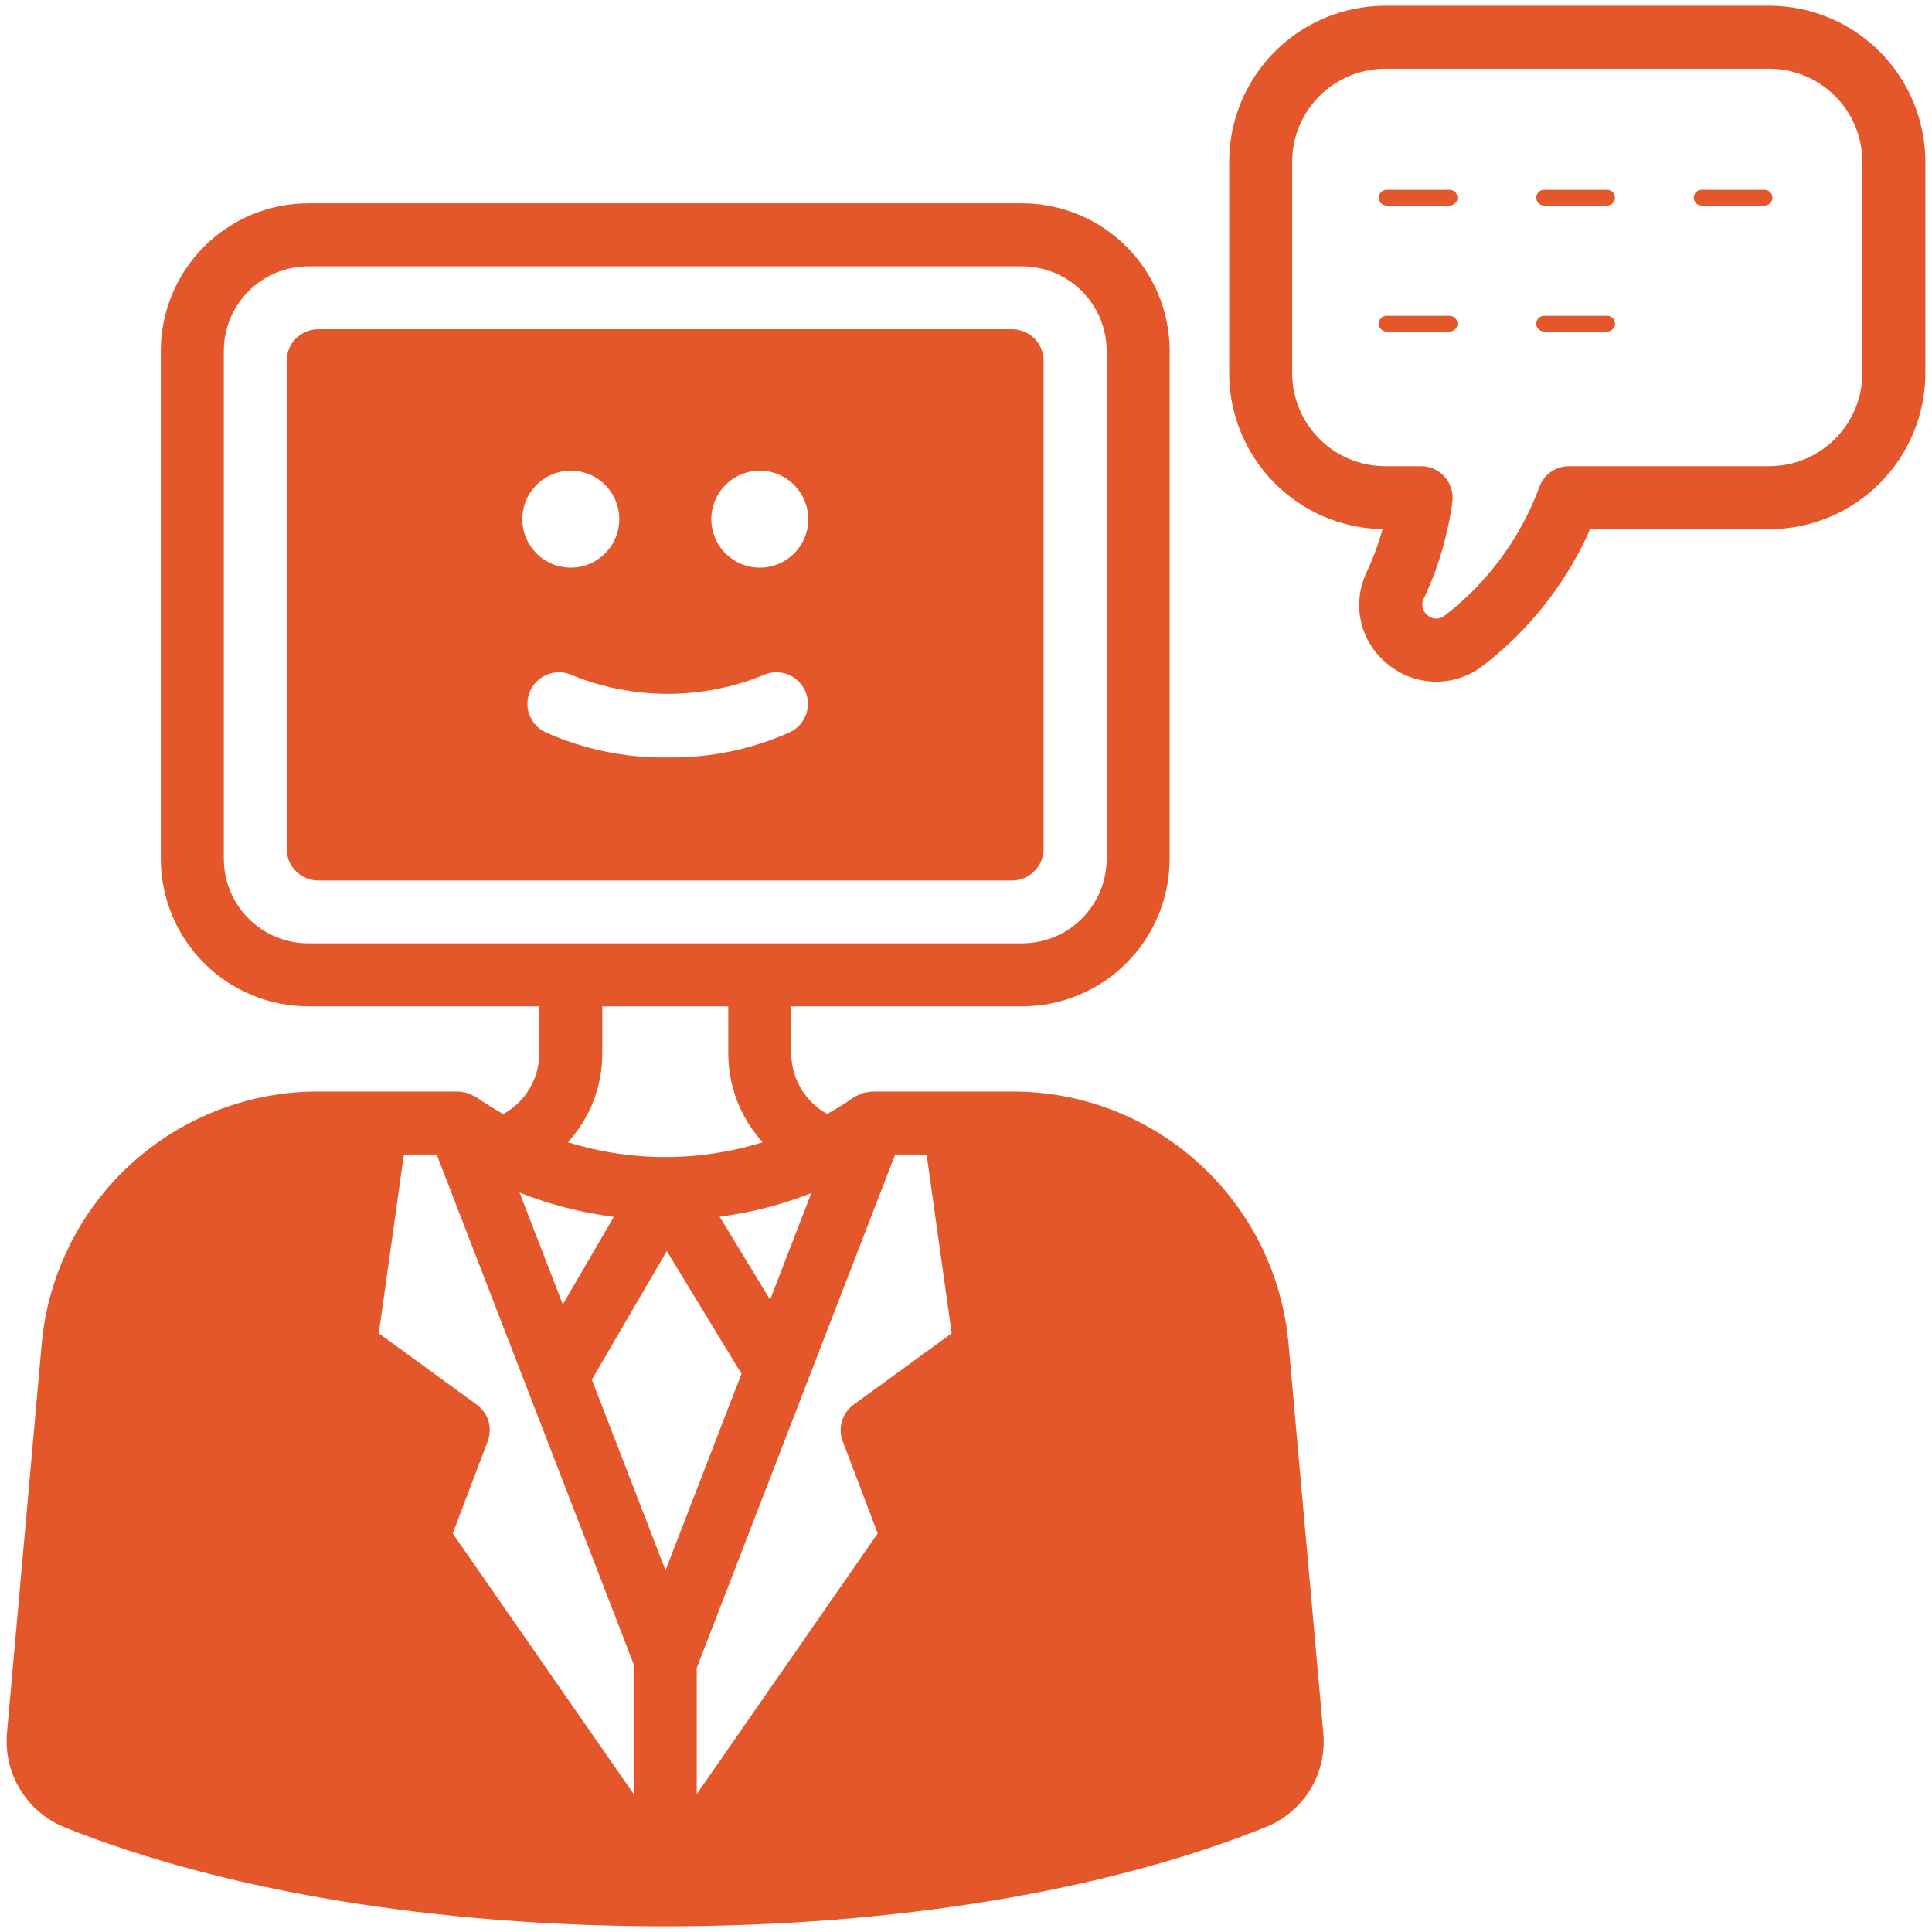
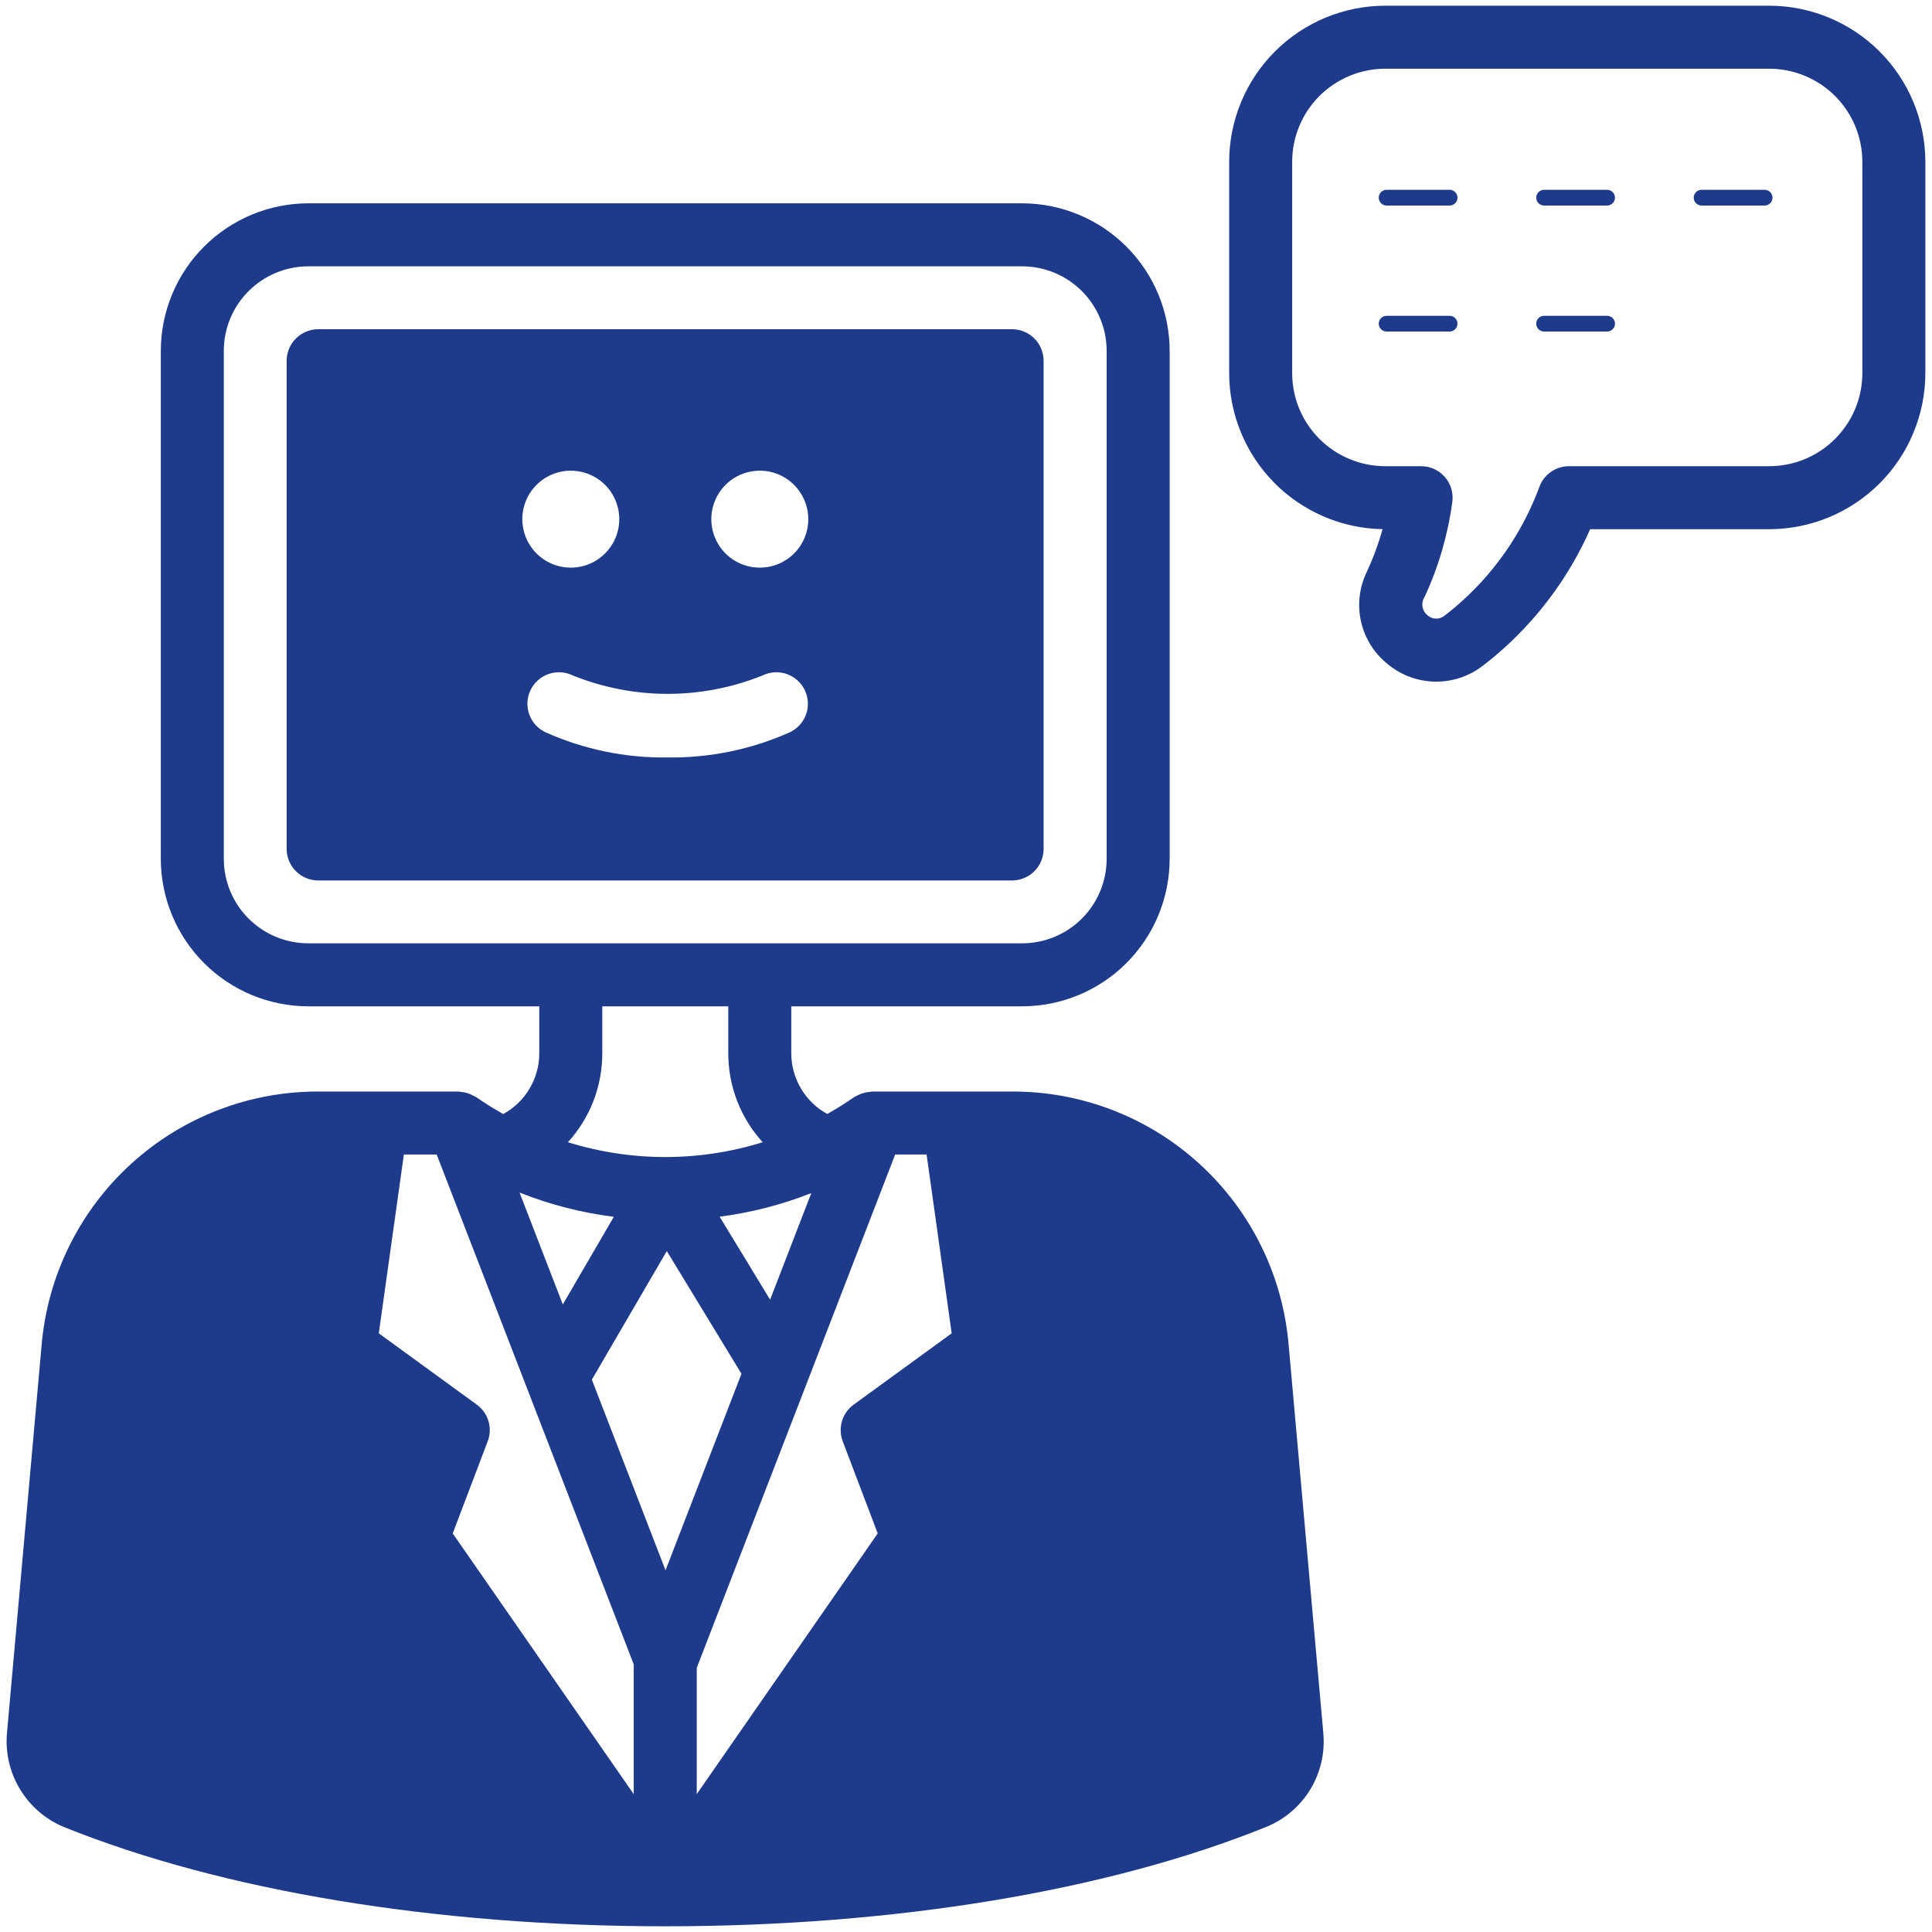
<svg xmlns="http://www.w3.org/2000/svg" width="46" height="46" viewBox="0 0 46 46" fill="none">
-   <path d="M31.508 41.266L30.683 32.034C30.546 30.379 29.79 28.837 28.564 27.716C27.339 26.595 25.736 25.978 24.076 25.989H20.768L20.757 25.99C20.735 25.991 20.714 25.998 20.692 26C20.624 26.006 20.556 26.021 20.492 26.046C20.469 26.055 20.449 26.066 20.427 26.077C20.395 26.09 20.363 26.106 20.333 26.124C20.127 26.269 19.913 26.4 19.697 26.523C19.438 26.381 19.222 26.173 19.072 25.919C18.921 25.666 18.841 25.376 18.84 25.081V23.96H24.337C25.268 23.959 26.161 23.589 26.819 22.931C27.477 22.273 27.848 21.38 27.849 20.449V8.353C27.848 7.422 27.477 6.529 26.819 5.871C26.161 5.213 25.268 4.842 24.337 4.841H7.34C6.409 4.842 5.517 5.213 4.859 5.871C4.2 6.529 3.83 7.422 3.829 8.353V20.449C3.83 21.38 4.2 22.273 4.859 22.931C5.517 23.589 6.409 23.959 7.34 23.96H12.84V25.081C12.84 25.377 12.759 25.666 12.608 25.92C12.458 26.174 12.241 26.383 11.982 26.525C11.764 26.401 11.548 26.269 11.34 26.124C11.314 26.109 11.287 26.095 11.259 26.084C11.174 26.034 11.078 26.005 10.98 25.999C10.96 25.997 10.943 25.991 10.923 25.99L10.913 25.989H7.605C5.944 25.979 4.341 26.596 3.115 27.717C1.889 28.837 1.13 30.379 0.99 32.034L0.165 41.274C0.126 41.741 0.237 42.209 0.481 42.609C0.725 43.009 1.09 43.322 1.523 43.501C5.303 45.024 10.388 45.864 15.84 45.864C21.293 45.864 26.378 45.024 30.158 43.494C30.59 43.316 30.955 43.005 31.198 42.605C31.441 42.206 31.549 41.739 31.508 41.274L31.508 41.266ZM19.317 28.407L18.336 30.945L17.134 28.969C17.882 28.872 18.615 28.684 19.317 28.407ZM18.159 27.196C16.649 27.666 15.032 27.666 13.522 27.196C14.049 26.618 14.341 25.864 14.34 25.081V23.96H17.34V25.081C17.34 25.863 17.632 26.618 18.159 27.196ZM7.34 22.46C6.807 22.46 6.296 22.248 5.919 21.871C5.541 21.494 5.329 20.983 5.329 20.449V8.353C5.329 7.819 5.541 7.308 5.919 6.931C6.296 6.554 6.807 6.342 7.34 6.341H24.337C24.87 6.342 25.382 6.554 25.759 6.931C26.136 7.308 26.348 7.819 26.349 8.353V20.449C26.348 20.983 26.136 21.494 25.759 21.871C25.382 22.248 24.87 22.46 24.337 22.46H7.34ZM14.615 28.972L13.4 31.058L12.37 28.394C13.091 28.681 13.845 28.875 14.615 28.972ZM15.089 42.718L10.779 36.51L11.612 34.317C11.671 34.163 11.677 33.994 11.63 33.836C11.583 33.679 11.486 33.541 11.352 33.444L9.019 31.746L9.616 27.488H10.397L15.089 39.628L15.089 42.718ZM14.092 32.849L15.876 29.787L17.654 32.709L15.846 37.388L14.092 32.849ZM20.065 34.317L20.898 36.51L16.589 42.718V39.712L21.314 27.488H22.062L22.659 31.746L20.325 33.444C20.192 33.541 20.094 33.679 20.047 33.836C20 33.994 20.007 34.163 20.065 34.317ZM42.126 0.136H32.981C31.996 0.137 31.052 0.529 30.355 1.226C29.659 1.922 29.267 2.867 29.266 3.852V8.884C29.267 9.858 29.65 10.793 30.333 11.488C31.016 12.182 31.944 12.582 32.918 12.599C32.82 12.95 32.694 13.292 32.54 13.622C32.362 13.992 32.315 14.411 32.408 14.81C32.501 15.21 32.727 15.566 33.049 15.819C33.367 16.08 33.765 16.225 34.177 16.23C34.589 16.234 34.99 16.098 35.314 15.844C35.41 15.771 35.505 15.694 35.598 15.616C36.572 14.796 37.346 13.764 37.861 12.6H42.126C43.111 12.599 44.055 12.207 44.752 11.51C45.449 10.814 45.84 9.869 45.842 8.884V3.852C45.84 2.867 45.449 1.922 44.752 1.226C44.055 0.529 43.111 0.137 42.126 0.136ZM44.342 8.884C44.341 9.472 44.107 10.035 43.692 10.45C43.276 10.866 42.713 11.099 42.126 11.1H37.357C37.203 11.1 37.054 11.147 36.928 11.235C36.802 11.322 36.706 11.446 36.653 11.59C36.24 12.708 35.544 13.7 34.633 14.467C34.556 14.533 34.478 14.594 34.401 14.653C34.344 14.703 34.27 14.73 34.194 14.729C34.118 14.729 34.045 14.7 33.989 14.65C33.924 14.598 33.881 14.524 33.869 14.442C33.856 14.36 33.875 14.276 33.922 14.207C34.252 13.492 34.474 12.732 34.579 11.951C34.593 11.845 34.585 11.737 34.554 11.634C34.524 11.532 34.471 11.437 34.401 11.357C34.331 11.276 34.244 11.211 34.146 11.167C34.049 11.123 33.943 11.1 33.836 11.1H32.981C32.394 11.099 31.831 10.866 31.415 10.45C31 10.035 30.766 9.472 30.766 8.884V3.852C30.766 3.264 31 2.701 31.415 2.286C31.831 1.871 32.394 1.637 32.981 1.636H42.126C42.713 1.637 43.276 1.871 43.692 2.286C44.107 2.701 44.341 3.264 44.342 3.852V8.884ZM38.452 4.707C38.452 4.756 38.432 4.804 38.397 4.839C38.362 4.874 38.314 4.894 38.265 4.894H36.765C36.715 4.894 36.667 4.874 36.632 4.839C36.597 4.804 36.577 4.756 36.577 4.707C36.577 4.657 36.597 4.609 36.632 4.574C36.667 4.539 36.715 4.519 36.765 4.519H38.265C38.314 4.519 38.362 4.539 38.397 4.574C38.432 4.609 38.452 4.657 38.452 4.707ZM34.702 4.707C34.702 4.756 34.682 4.804 34.647 4.839C34.612 4.874 34.564 4.894 34.515 4.894H33.015C32.965 4.894 32.917 4.874 32.882 4.839C32.847 4.804 32.827 4.756 32.827 4.707C32.827 4.657 32.847 4.609 32.882 4.574C32.917 4.539 32.965 4.519 33.015 4.519H34.515C34.564 4.519 34.612 4.539 34.647 4.574C34.682 4.609 34.702 4.657 34.702 4.707ZM42.202 4.707C42.202 4.756 42.182 4.804 42.147 4.839C42.112 4.874 42.064 4.894 42.015 4.894H40.515C40.465 4.894 40.417 4.874 40.382 4.839C40.347 4.804 40.327 4.756 40.327 4.707C40.327 4.657 40.347 4.609 40.382 4.574C40.417 4.539 40.465 4.519 40.515 4.519H42.015C42.064 4.519 42.112 4.539 42.147 4.574C42.182 4.609 42.202 4.657 42.202 4.707ZM38.452 7.707C38.452 7.756 38.432 7.804 38.397 7.839C38.362 7.874 38.314 7.894 38.265 7.894H36.765C36.715 7.894 36.667 7.874 36.632 7.839C36.597 7.804 36.577 7.756 36.577 7.707C36.577 7.657 36.597 7.609 36.632 7.574C36.667 7.539 36.715 7.519 36.765 7.519H38.265C38.314 7.519 38.362 7.539 38.397 7.574C38.432 7.609 38.452 7.657 38.452 7.707ZM34.702 7.707C34.702 7.756 34.682 7.804 34.647 7.839C34.612 7.874 34.564 7.894 34.515 7.894H33.015C32.965 7.894 32.917 7.874 32.882 7.839C32.847 7.804 32.827 7.756 32.827 7.707C32.827 7.657 32.847 7.609 32.882 7.574C32.917 7.539 32.965 7.519 33.015 7.519H34.515C34.564 7.519 34.612 7.539 34.647 7.574C34.682 7.609 34.702 7.657 34.702 7.707ZM24.848 20.214V8.589C24.847 8.39 24.768 8.2 24.628 8.059C24.487 7.919 24.297 7.839 24.098 7.839H7.575C7.377 7.839 7.186 7.919 7.046 8.059C6.905 8.2 6.826 8.39 6.825 8.589V20.214C6.826 20.413 6.905 20.603 7.046 20.743C7.186 20.884 7.377 20.963 7.575 20.964H24.098C24.297 20.963 24.487 20.884 24.628 20.743C24.768 20.603 24.847 20.413 24.848 20.214ZM13.59 11.207C13.819 11.207 14.042 11.274 14.232 11.401C14.422 11.528 14.57 11.708 14.657 11.919C14.744 12.13 14.767 12.362 14.723 12.586C14.678 12.81 14.568 13.016 14.407 13.177C14.245 13.339 14.04 13.449 13.816 13.493C13.592 13.538 13.36 13.515 13.149 13.428C12.938 13.34 12.757 13.192 12.631 13.002C12.504 12.813 12.436 12.589 12.436 12.361C12.436 12.055 12.558 11.761 12.774 11.545C12.991 11.328 13.284 11.207 13.59 11.207ZM18.81 17.433C17.892 17.844 16.896 18.049 15.892 18.035C14.89 18.049 13.898 17.843 12.984 17.433C12.804 17.347 12.666 17.194 12.6 17.006C12.534 16.818 12.545 16.612 12.631 16.432C12.717 16.253 12.871 16.115 13.058 16.049C13.246 15.983 13.452 15.994 13.632 16.08C15.085 16.667 16.709 16.667 18.162 16.08C18.342 15.994 18.548 15.983 18.735 16.049C18.923 16.116 19.076 16.253 19.162 16.433C19.248 16.612 19.259 16.818 19.193 17.006C19.127 17.194 18.989 17.347 18.81 17.433ZM18.09 13.515C17.862 13.515 17.639 13.448 17.449 13.321C17.259 13.194 17.111 13.014 17.024 12.803C16.936 12.592 16.914 12.36 16.958 12.136C17.003 11.912 17.113 11.706 17.274 11.545C17.436 11.383 17.641 11.273 17.865 11.229C18.089 11.184 18.321 11.207 18.532 11.294C18.743 11.382 18.923 11.53 19.05 11.72C19.177 11.91 19.245 12.133 19.245 12.361C19.245 12.513 19.215 12.663 19.157 12.803C19.099 12.943 19.014 13.07 18.907 13.177C18.799 13.285 18.672 13.37 18.532 13.428C18.392 13.486 18.242 13.515 18.09 13.515Z" fill="#E3572B" />
+   <path d="M31.508 41.266L30.683 32.034C30.546 30.379 29.79 28.837 28.564 27.716C27.339 26.595 25.736 25.978 24.076 25.989H20.768L20.757 25.99C20.735 25.991 20.714 25.998 20.692 26C20.624 26.006 20.556 26.021 20.492 26.046C20.469 26.055 20.449 26.066 20.427 26.077C20.395 26.09 20.363 26.106 20.333 26.124C20.127 26.269 19.913 26.4 19.697 26.523C19.438 26.381 19.222 26.173 19.072 25.919C18.921 25.666 18.841 25.376 18.84 25.081V23.96H24.337C25.268 23.959 26.161 23.589 26.819 22.931C27.477 22.273 27.848 21.38 27.849 20.449V8.353C27.848 7.422 27.477 6.529 26.819 5.871C26.161 5.213 25.268 4.842 24.337 4.841H7.34C6.409 4.842 5.517 5.213 4.859 5.871C4.2 6.529 3.83 7.422 3.829 8.353V20.449C3.83 21.38 4.2 22.273 4.859 22.931C5.517 23.589 6.409 23.959 7.34 23.96H12.84V25.081C12.84 25.377 12.759 25.666 12.608 25.92C12.458 26.174 12.241 26.383 11.982 26.525C11.764 26.401 11.548 26.269 11.34 26.124C11.314 26.109 11.287 26.095 11.259 26.084C11.174 26.034 11.078 26.005 10.98 25.999C10.96 25.997 10.943 25.991 10.923 25.99L10.913 25.989H7.605C5.944 25.979 4.341 26.596 3.115 27.717C1.889 28.837 1.13 30.379 0.99 32.034L0.165 41.274C0.126 41.741 0.237 42.209 0.481 42.609C0.725 43.009 1.09 43.322 1.523 43.501C5.303 45.024 10.388 45.864 15.84 45.864C21.293 45.864 26.378 45.024 30.158 43.494C30.59 43.316 30.955 43.005 31.198 42.605C31.441 42.206 31.549 41.739 31.508 41.274L31.508 41.266ZM19.317 28.407L18.336 30.945L17.134 28.969C17.882 28.872 18.615 28.684 19.317 28.407ZM18.159 27.196C16.649 27.666 15.032 27.666 13.522 27.196C14.049 26.618 14.341 25.864 14.34 25.081V23.96H17.34V25.081C17.34 25.863 17.632 26.618 18.159 27.196ZM7.34 22.46C6.807 22.46 6.296 22.248 5.919 21.871C5.541 21.494 5.329 20.983 5.329 20.449V8.353C5.329 7.819 5.541 7.308 5.919 6.931C6.296 6.554 6.807 6.342 7.34 6.341H24.337C24.87 6.342 25.382 6.554 25.759 6.931C26.136 7.308 26.348 7.819 26.349 8.353V20.449C26.348 20.983 26.136 21.494 25.759 21.871C25.382 22.248 24.87 22.46 24.337 22.46H7.34ZM14.615 28.972L13.4 31.058L12.37 28.394C13.091 28.681 13.845 28.875 14.615 28.972ZM15.089 42.718L10.779 36.51L11.612 34.317C11.671 34.163 11.677 33.994 11.63 33.836C11.583 33.679 11.486 33.541 11.352 33.444L9.019 31.746L9.616 27.488H10.397L15.089 39.628L15.089 42.718ZM14.092 32.849L15.876 29.787L17.654 32.709L15.846 37.388L14.092 32.849ZM20.065 34.317L20.898 36.51L16.589 42.718V39.712L21.314 27.488H22.062L22.659 31.746L20.325 33.444C20.192 33.541 20.094 33.679 20.047 33.836C20 33.994 20.007 34.163 20.065 34.317ZM42.126 0.136H32.981C31.996 0.137 31.052 0.529 30.355 1.226C29.659 1.922 29.267 2.867 29.266 3.852V8.884C29.267 9.858 29.65 10.793 30.333 11.488C31.016 12.182 31.944 12.582 32.918 12.599C32.82 12.95 32.694 13.292 32.54 13.622C32.362 13.992 32.315 14.411 32.408 14.81C32.501 15.21 32.727 15.566 33.049 15.819C33.367 16.08 33.765 16.225 34.177 16.23C34.589 16.234 34.99 16.098 35.314 15.844C35.41 15.771 35.505 15.694 35.598 15.616C36.572 14.796 37.346 13.764 37.861 12.6H42.126C43.111 12.599 44.055 12.207 44.752 11.51C45.449 10.814 45.84 9.869 45.842 8.884V3.852C45.84 2.867 45.449 1.922 44.752 1.226C44.055 0.529 43.111 0.137 42.126 0.136ZM44.342 8.884C44.341 9.472 44.107 10.035 43.692 10.45C43.276 10.866 42.713 11.099 42.126 11.1H37.357C37.203 11.1 37.054 11.147 36.928 11.235C36.802 11.322 36.706 11.446 36.653 11.59C36.24 12.708 35.544 13.7 34.633 14.467C34.556 14.533 34.478 14.594 34.401 14.653C34.344 14.703 34.27 14.73 34.194 14.729C34.118 14.729 34.045 14.7 33.989 14.65C33.924 14.598 33.881 14.524 33.869 14.442C33.856 14.36 33.875 14.276 33.922 14.207C34.252 13.492 34.474 12.732 34.579 11.951C34.593 11.845 34.585 11.737 34.554 11.634C34.524 11.532 34.471 11.437 34.401 11.357C34.331 11.276 34.244 11.211 34.146 11.167C34.049 11.123 33.943 11.1 33.836 11.1H32.981C32.394 11.099 31.831 10.866 31.415 10.45C31 10.035 30.766 9.472 30.766 8.884V3.852C30.766 3.264 31 2.701 31.415 2.286C31.831 1.871 32.394 1.637 32.981 1.636H42.126C42.713 1.637 43.276 1.871 43.692 2.286C44.107 2.701 44.341 3.264 44.342 3.852V8.884ZM38.452 4.707C38.452 4.756 38.432 4.804 38.397 4.839C38.362 4.874 38.314 4.894 38.265 4.894H36.765C36.715 4.894 36.667 4.874 36.632 4.839C36.597 4.804 36.577 4.756 36.577 4.707C36.577 4.657 36.597 4.609 36.632 4.574C36.667 4.539 36.715 4.519 36.765 4.519H38.265C38.314 4.519 38.362 4.539 38.397 4.574C38.432 4.609 38.452 4.657 38.452 4.707ZM34.702 4.707C34.702 4.756 34.682 4.804 34.647 4.839C34.612 4.874 34.564 4.894 34.515 4.894H33.015C32.965 4.894 32.917 4.874 32.882 4.839C32.847 4.804 32.827 4.756 32.827 4.707C32.827 4.657 32.847 4.609 32.882 4.574C32.917 4.539 32.965 4.519 33.015 4.519H34.515C34.564 4.519 34.612 4.539 34.647 4.574C34.682 4.609 34.702 4.657 34.702 4.707ZM42.202 4.707C42.202 4.756 42.182 4.804 42.147 4.839C42.112 4.874 42.064 4.894 42.015 4.894H40.515C40.465 4.894 40.417 4.874 40.382 4.839C40.347 4.804 40.327 4.756 40.327 4.707C40.327 4.657 40.347 4.609 40.382 4.574C40.417 4.539 40.465 4.519 40.515 4.519H42.015C42.064 4.519 42.112 4.539 42.147 4.574C42.182 4.609 42.202 4.657 42.202 4.707ZM38.452 7.707C38.452 7.756 38.432 7.804 38.397 7.839C38.362 7.874 38.314 7.894 38.265 7.894H36.765C36.715 7.894 36.667 7.874 36.632 7.839C36.597 7.804 36.577 7.756 36.577 7.707C36.577 7.657 36.597 7.609 36.632 7.574C36.667 7.539 36.715 7.519 36.765 7.519H38.265C38.314 7.519 38.362 7.539 38.397 7.574C38.432 7.609 38.452 7.657 38.452 7.707ZM34.702 7.707C34.702 7.756 34.682 7.804 34.647 7.839C34.612 7.874 34.564 7.894 34.515 7.894H33.015C32.965 7.894 32.917 7.874 32.882 7.839C32.847 7.804 32.827 7.756 32.827 7.707C32.827 7.657 32.847 7.609 32.882 7.574C32.917 7.539 32.965 7.519 33.015 7.519H34.515C34.564 7.519 34.612 7.539 34.647 7.574C34.682 7.609 34.702 7.657 34.702 7.707ZM24.848 20.214V8.589C24.847 8.39 24.768 8.2 24.628 8.059C24.487 7.919 24.297 7.839 24.098 7.839H7.575C7.377 7.839 7.186 7.919 7.046 8.059C6.905 8.2 6.826 8.39 6.825 8.589V20.214C6.826 20.413 6.905 20.603 7.046 20.743C7.186 20.884 7.377 20.963 7.575 20.964H24.098C24.297 20.963 24.487 20.884 24.628 20.743C24.768 20.603 24.847 20.413 24.848 20.214ZM13.59 11.207C13.819 11.207 14.042 11.274 14.232 11.401C14.422 11.528 14.57 11.708 14.657 11.919C14.744 12.13 14.767 12.362 14.723 12.586C14.678 12.81 14.568 13.016 14.407 13.177C14.245 13.339 14.04 13.449 13.816 13.493C13.592 13.538 13.36 13.515 13.149 13.428C12.938 13.34 12.757 13.192 12.631 13.002C12.504 12.813 12.436 12.589 12.436 12.361C12.436 12.055 12.558 11.761 12.774 11.545C12.991 11.328 13.284 11.207 13.59 11.207ZM18.81 17.433C17.892 17.844 16.896 18.049 15.892 18.035C14.89 18.049 13.898 17.843 12.984 17.433C12.804 17.347 12.666 17.194 12.6 17.006C12.534 16.818 12.545 16.612 12.631 16.432C12.717 16.253 12.871 16.115 13.058 16.049C13.246 15.983 13.452 15.994 13.632 16.08C15.085 16.667 16.709 16.667 18.162 16.08C18.342 15.994 18.548 15.983 18.735 16.049C18.923 16.116 19.076 16.253 19.162 16.433C19.248 16.612 19.259 16.818 19.193 17.006C19.127 17.194 18.989 17.347 18.81 17.433ZM18.09 13.515C17.862 13.515 17.639 13.448 17.449 13.321C17.259 13.194 17.111 13.014 17.024 12.803C16.936 12.592 16.914 12.36 16.958 12.136C17.003 11.912 17.113 11.706 17.274 11.545C17.436 11.383 17.641 11.273 17.865 11.229C18.089 11.184 18.321 11.207 18.532 11.294C18.743 11.382 18.923 11.53 19.05 11.72C19.177 11.91 19.245 12.133 19.245 12.361C19.245 12.513 19.215 12.663 19.157 12.803C19.099 12.943 19.014 13.07 18.907 13.177C18.799 13.285 18.672 13.37 18.532 13.428C18.392 13.486 18.242 13.515 18.09 13.515Z" fill="#1e3a8a" />
</svg>
